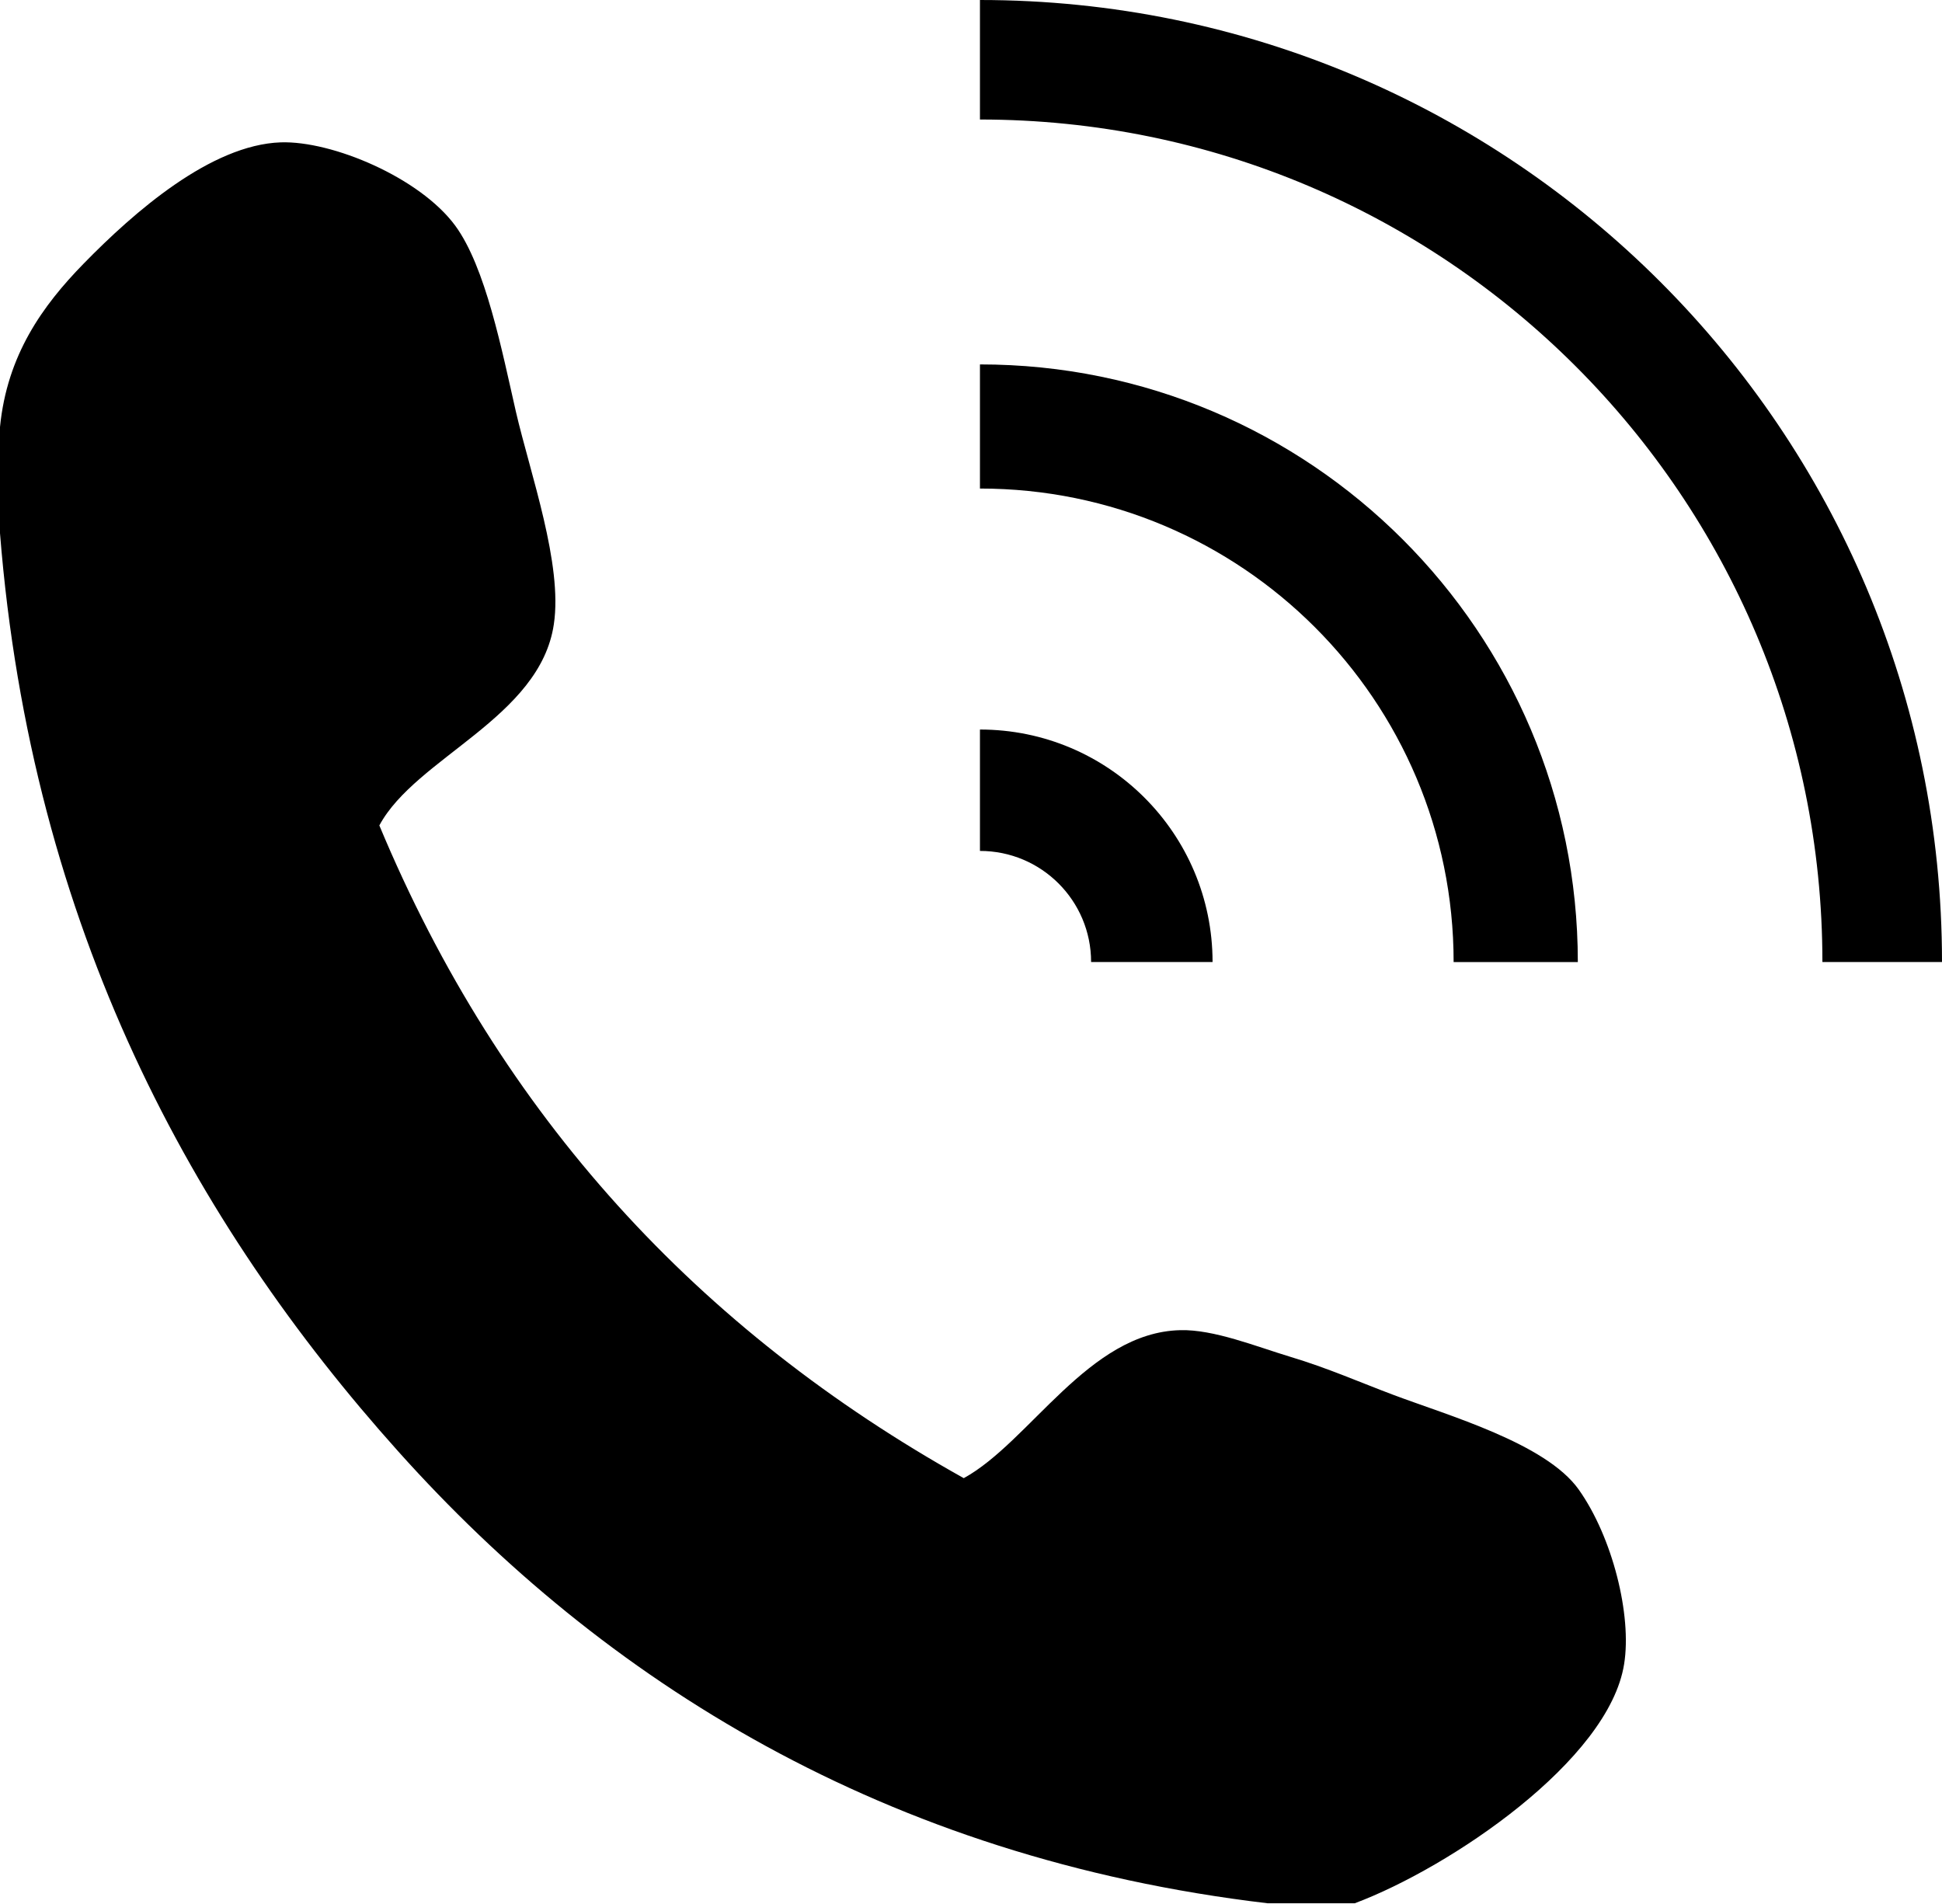
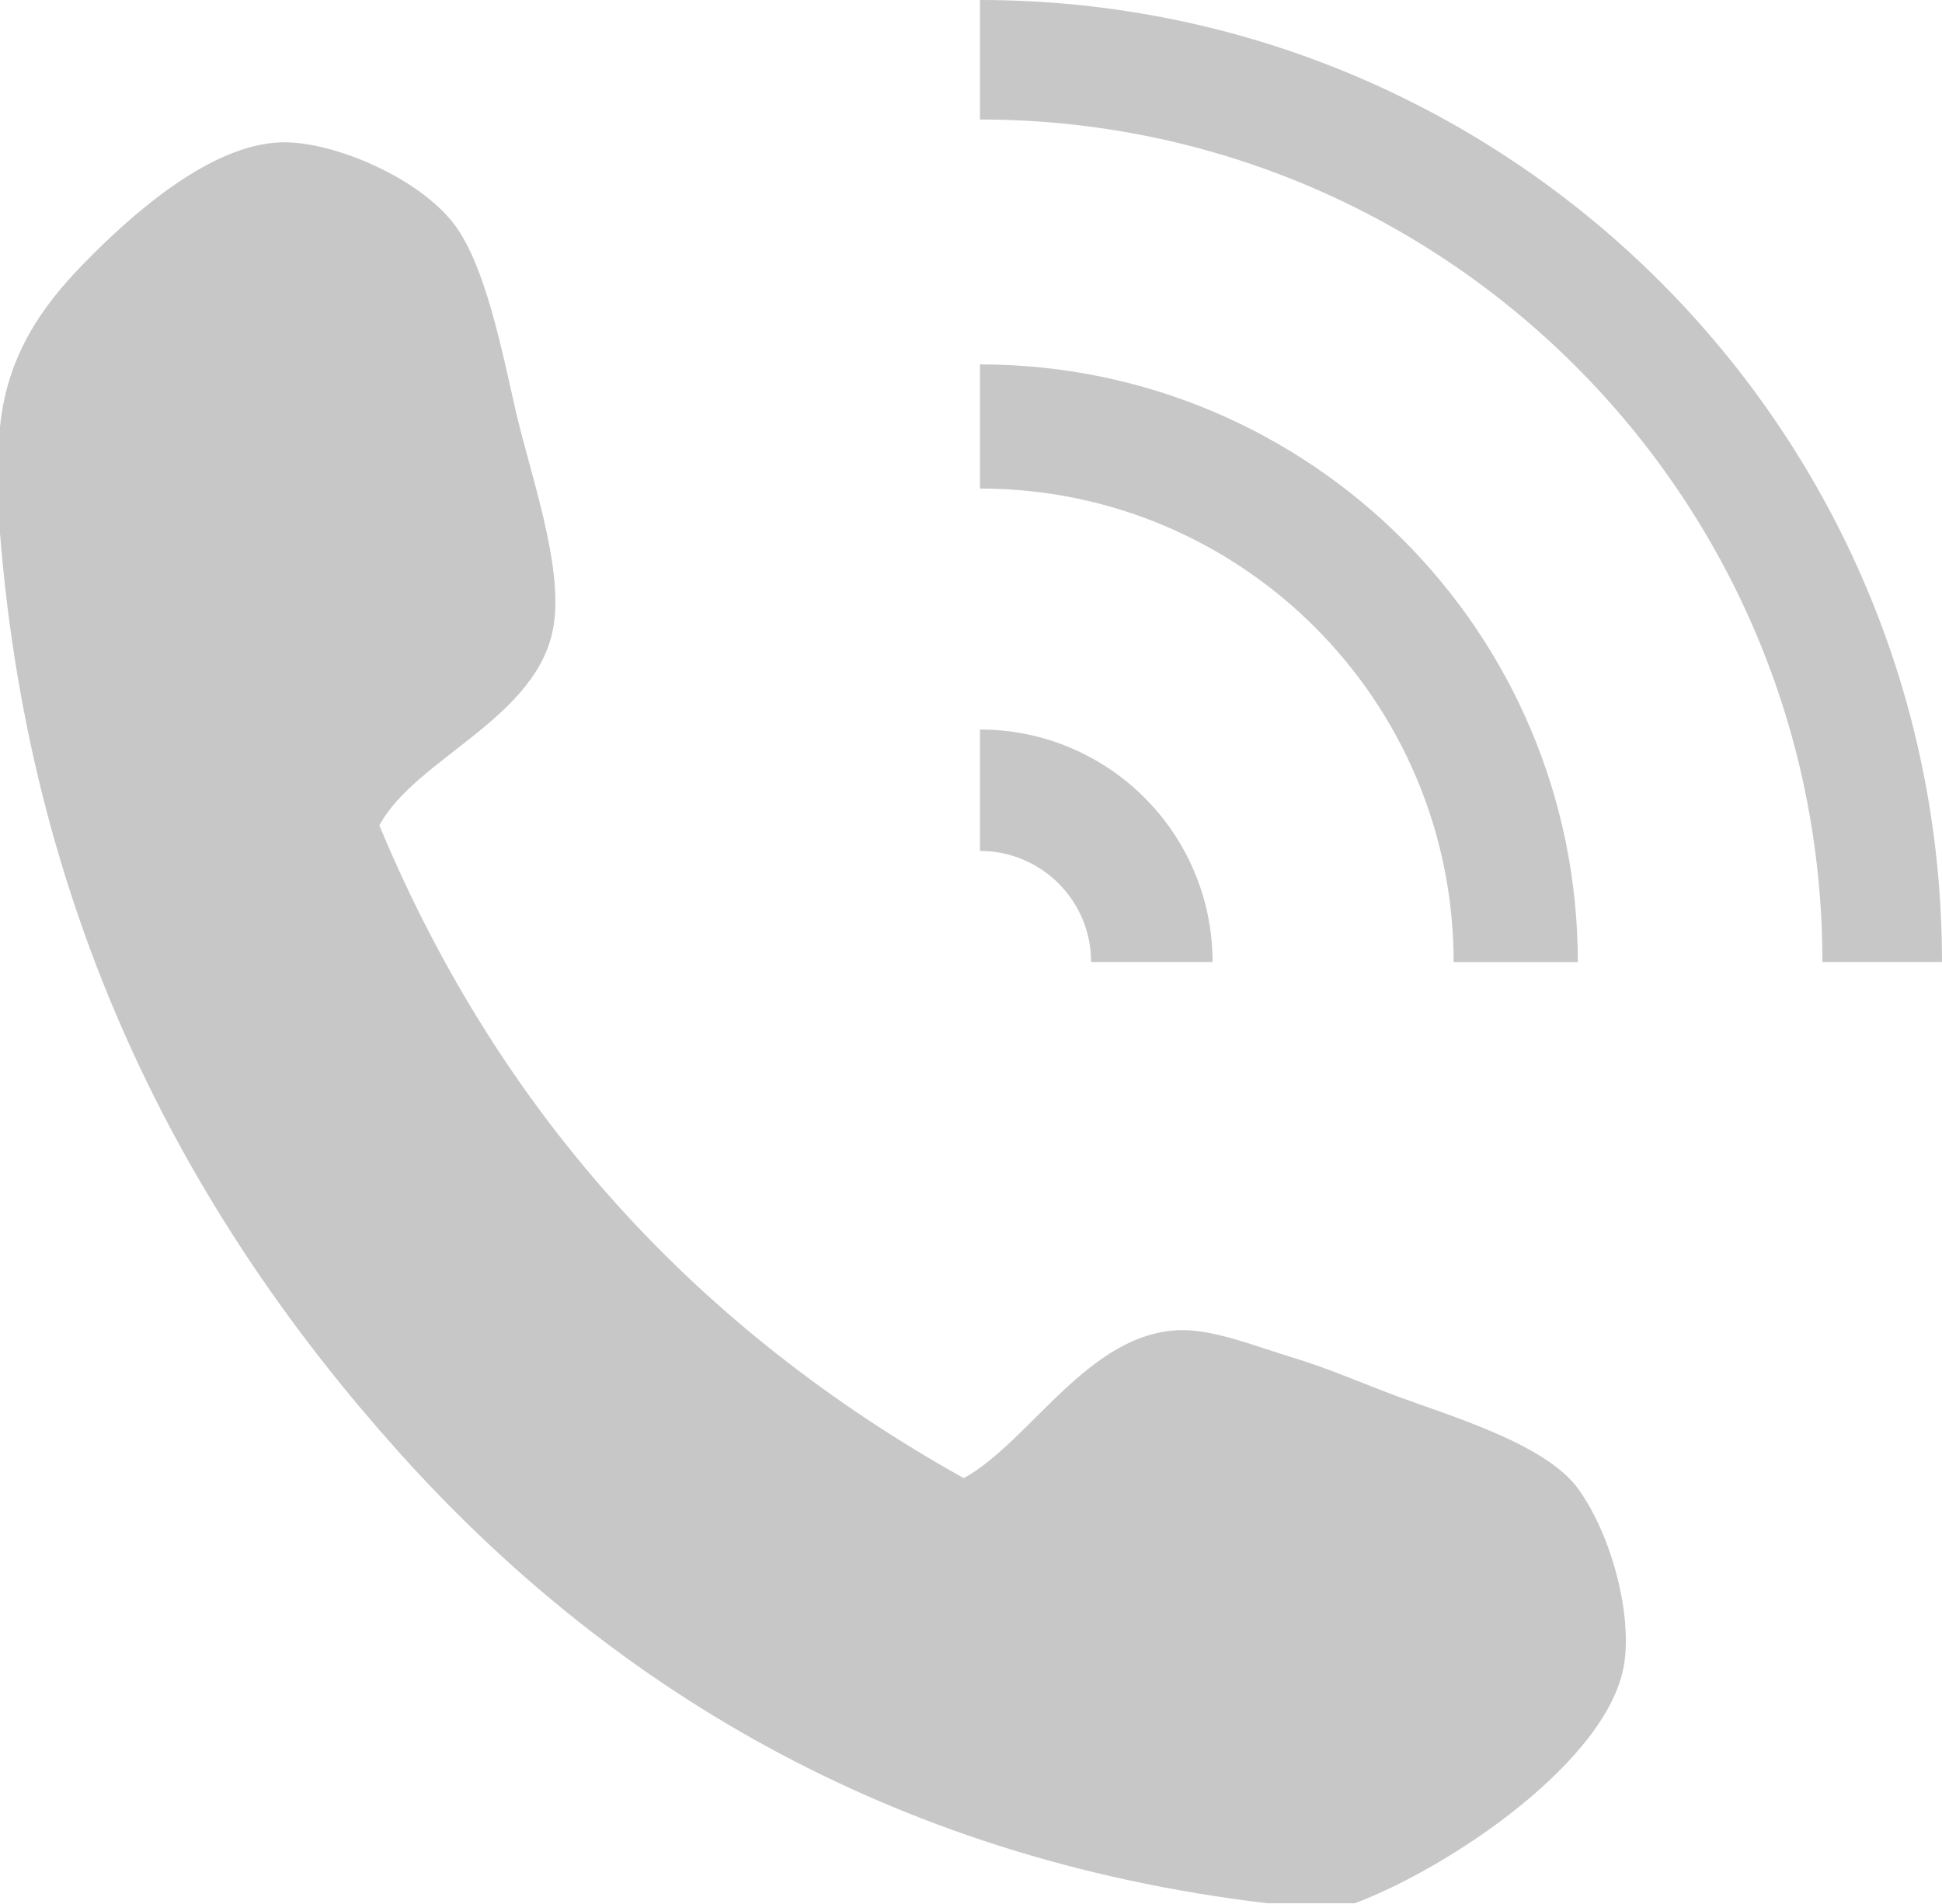
<svg xmlns="http://www.w3.org/2000/svg" width="24.829" height="24.333">
-   <path d="M17.321 24.333h-1.115c-4.904-.58-8.497-2.857-11.11-5.772C2.473 15.637.402 11.875 0 6.817V5.459c.091-.921.544-1.55 1.067-2.086.65-.666 1.63-1.522 2.522-1.553.659-.022 1.78.451 2.232 1.066.388.53.595 1.59.775 2.378.185.797.6 1.95.485 2.717-.176 1.196-1.764 1.703-2.231 2.572 1.551 3.721 4.089 6.456 7.472 8.345.847-.465 1.595-1.864 2.767-1.892.428-.012.972.209 1.406.34.477.143.891.326 1.311.484.705.266 1.957.621 2.378 1.213.433.61.681 1.608.581 2.231-.194 1.234-2.227 2.603-3.444 3.059zM12.529 1.528c5.949 0 10.771 4.822 10.771 10.771h1.529C24.829 5.507 19.323 0 12.529 0v1.528z" />
-   <path d="M12.529 9.327v1.552a1.42 1.42 0 0 1 1.421 1.42h1.553a2.973 2.973 0 0 0-2.974-2.972zm0-3.081a6.054 6.054 0 0 1 6.056 6.054h1.588a7.642 7.642 0 0 0-7.644-7.641v1.587z" />
+   <path fill="rgba(68, 68, 68, 0.3)" d="M17.321 24.333h-1.115c-4.904-.58-8.497-2.857-11.11-5.772C2.473 15.637.402 11.875 0 6.817V5.459c.091-.921.544-1.55 1.067-2.086.65-.666 1.63-1.522 2.522-1.553.659-.022 1.78.451 2.232 1.066.388.53.595 1.59.775 2.378.185.797.6 1.95.485 2.717-.176 1.196-1.764 1.703-2.231 2.572 1.551 3.721 4.089 6.456 7.472 8.345.847-.465 1.595-1.864 2.767-1.892.428-.012.972.209 1.406.34.477.143.891.326 1.311.484.705.266 1.957.621 2.378 1.213.433.61.681 1.608.581 2.231-.194 1.234-2.227 2.603-3.444 3.059zM12.529 1.528c5.949 0 10.771 4.822 10.771 10.771h1.529C24.829 5.507 19.323 0 12.529 0v1.528z" />
+   <path fill="rgba(68, 68, 68, 0.3)" d="M12.529 9.327v1.552a1.42 1.42 0 0 1 1.421 1.42h1.553a2.973 2.973 0 0 0-2.974-2.972zm0-3.081a6.054 6.054 0 0 1 6.056 6.054h1.588a7.642 7.642 0 0 0-7.644-7.641v1.587z" />
</svg>
